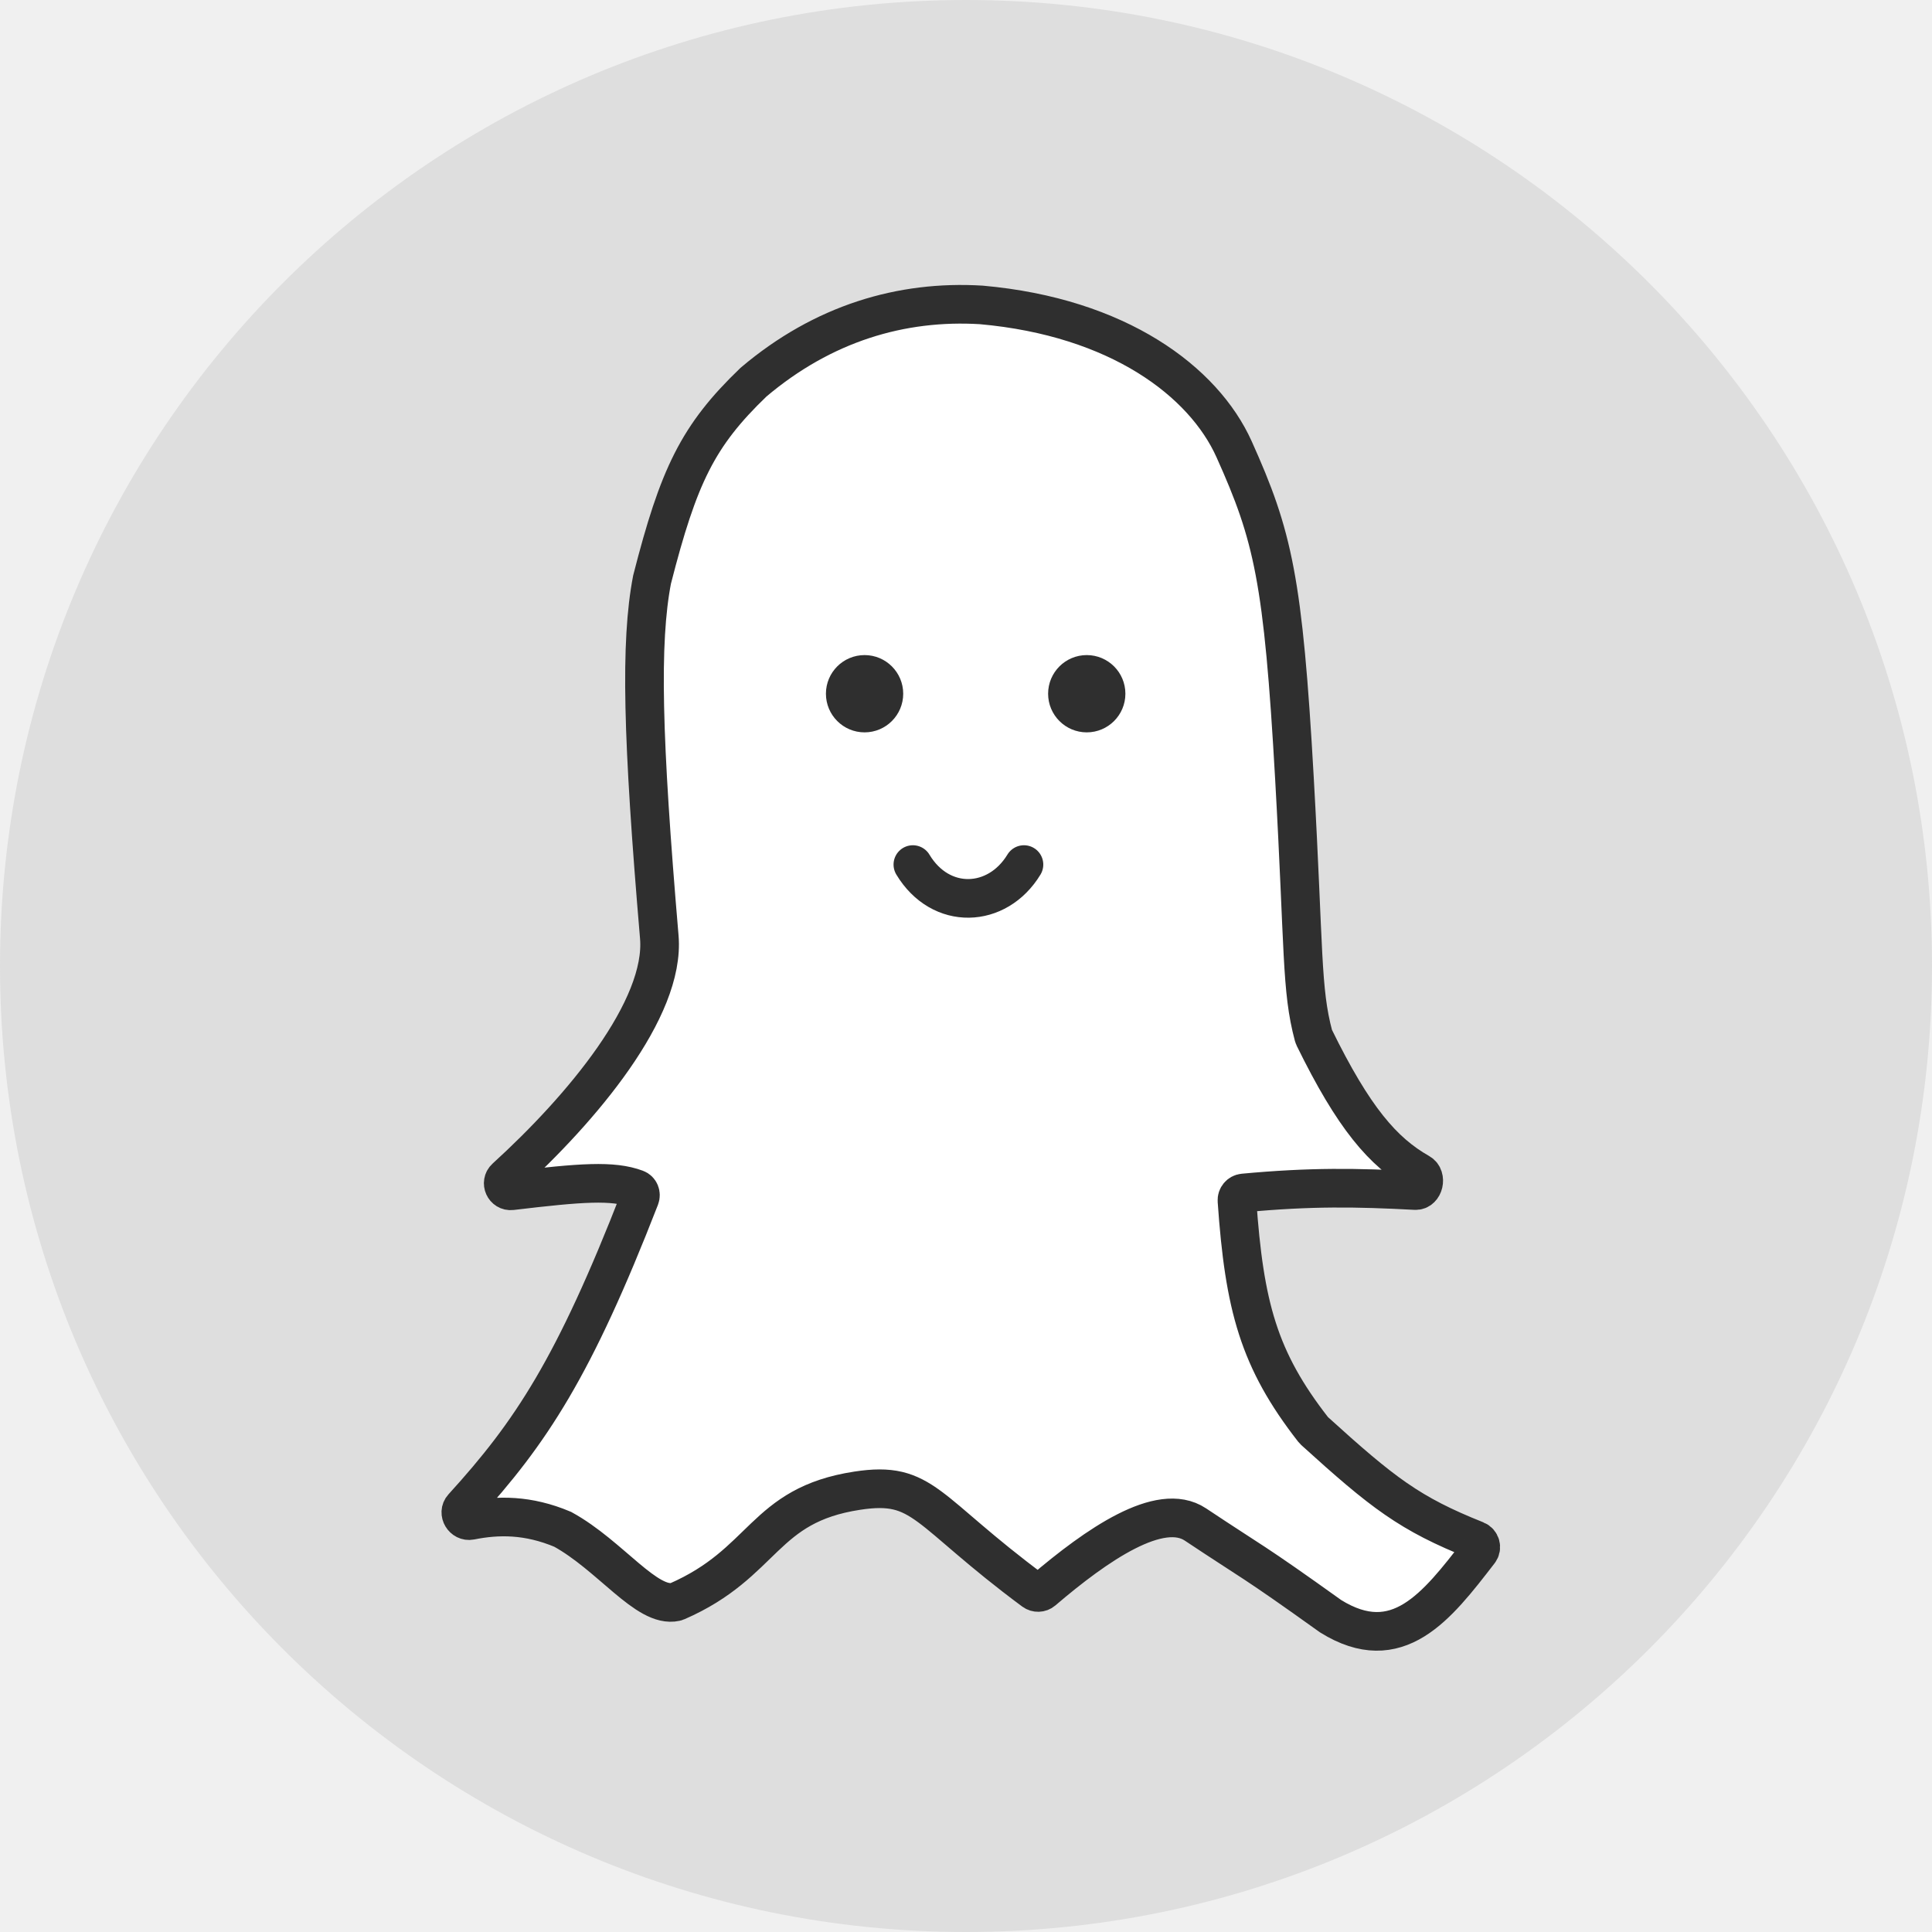
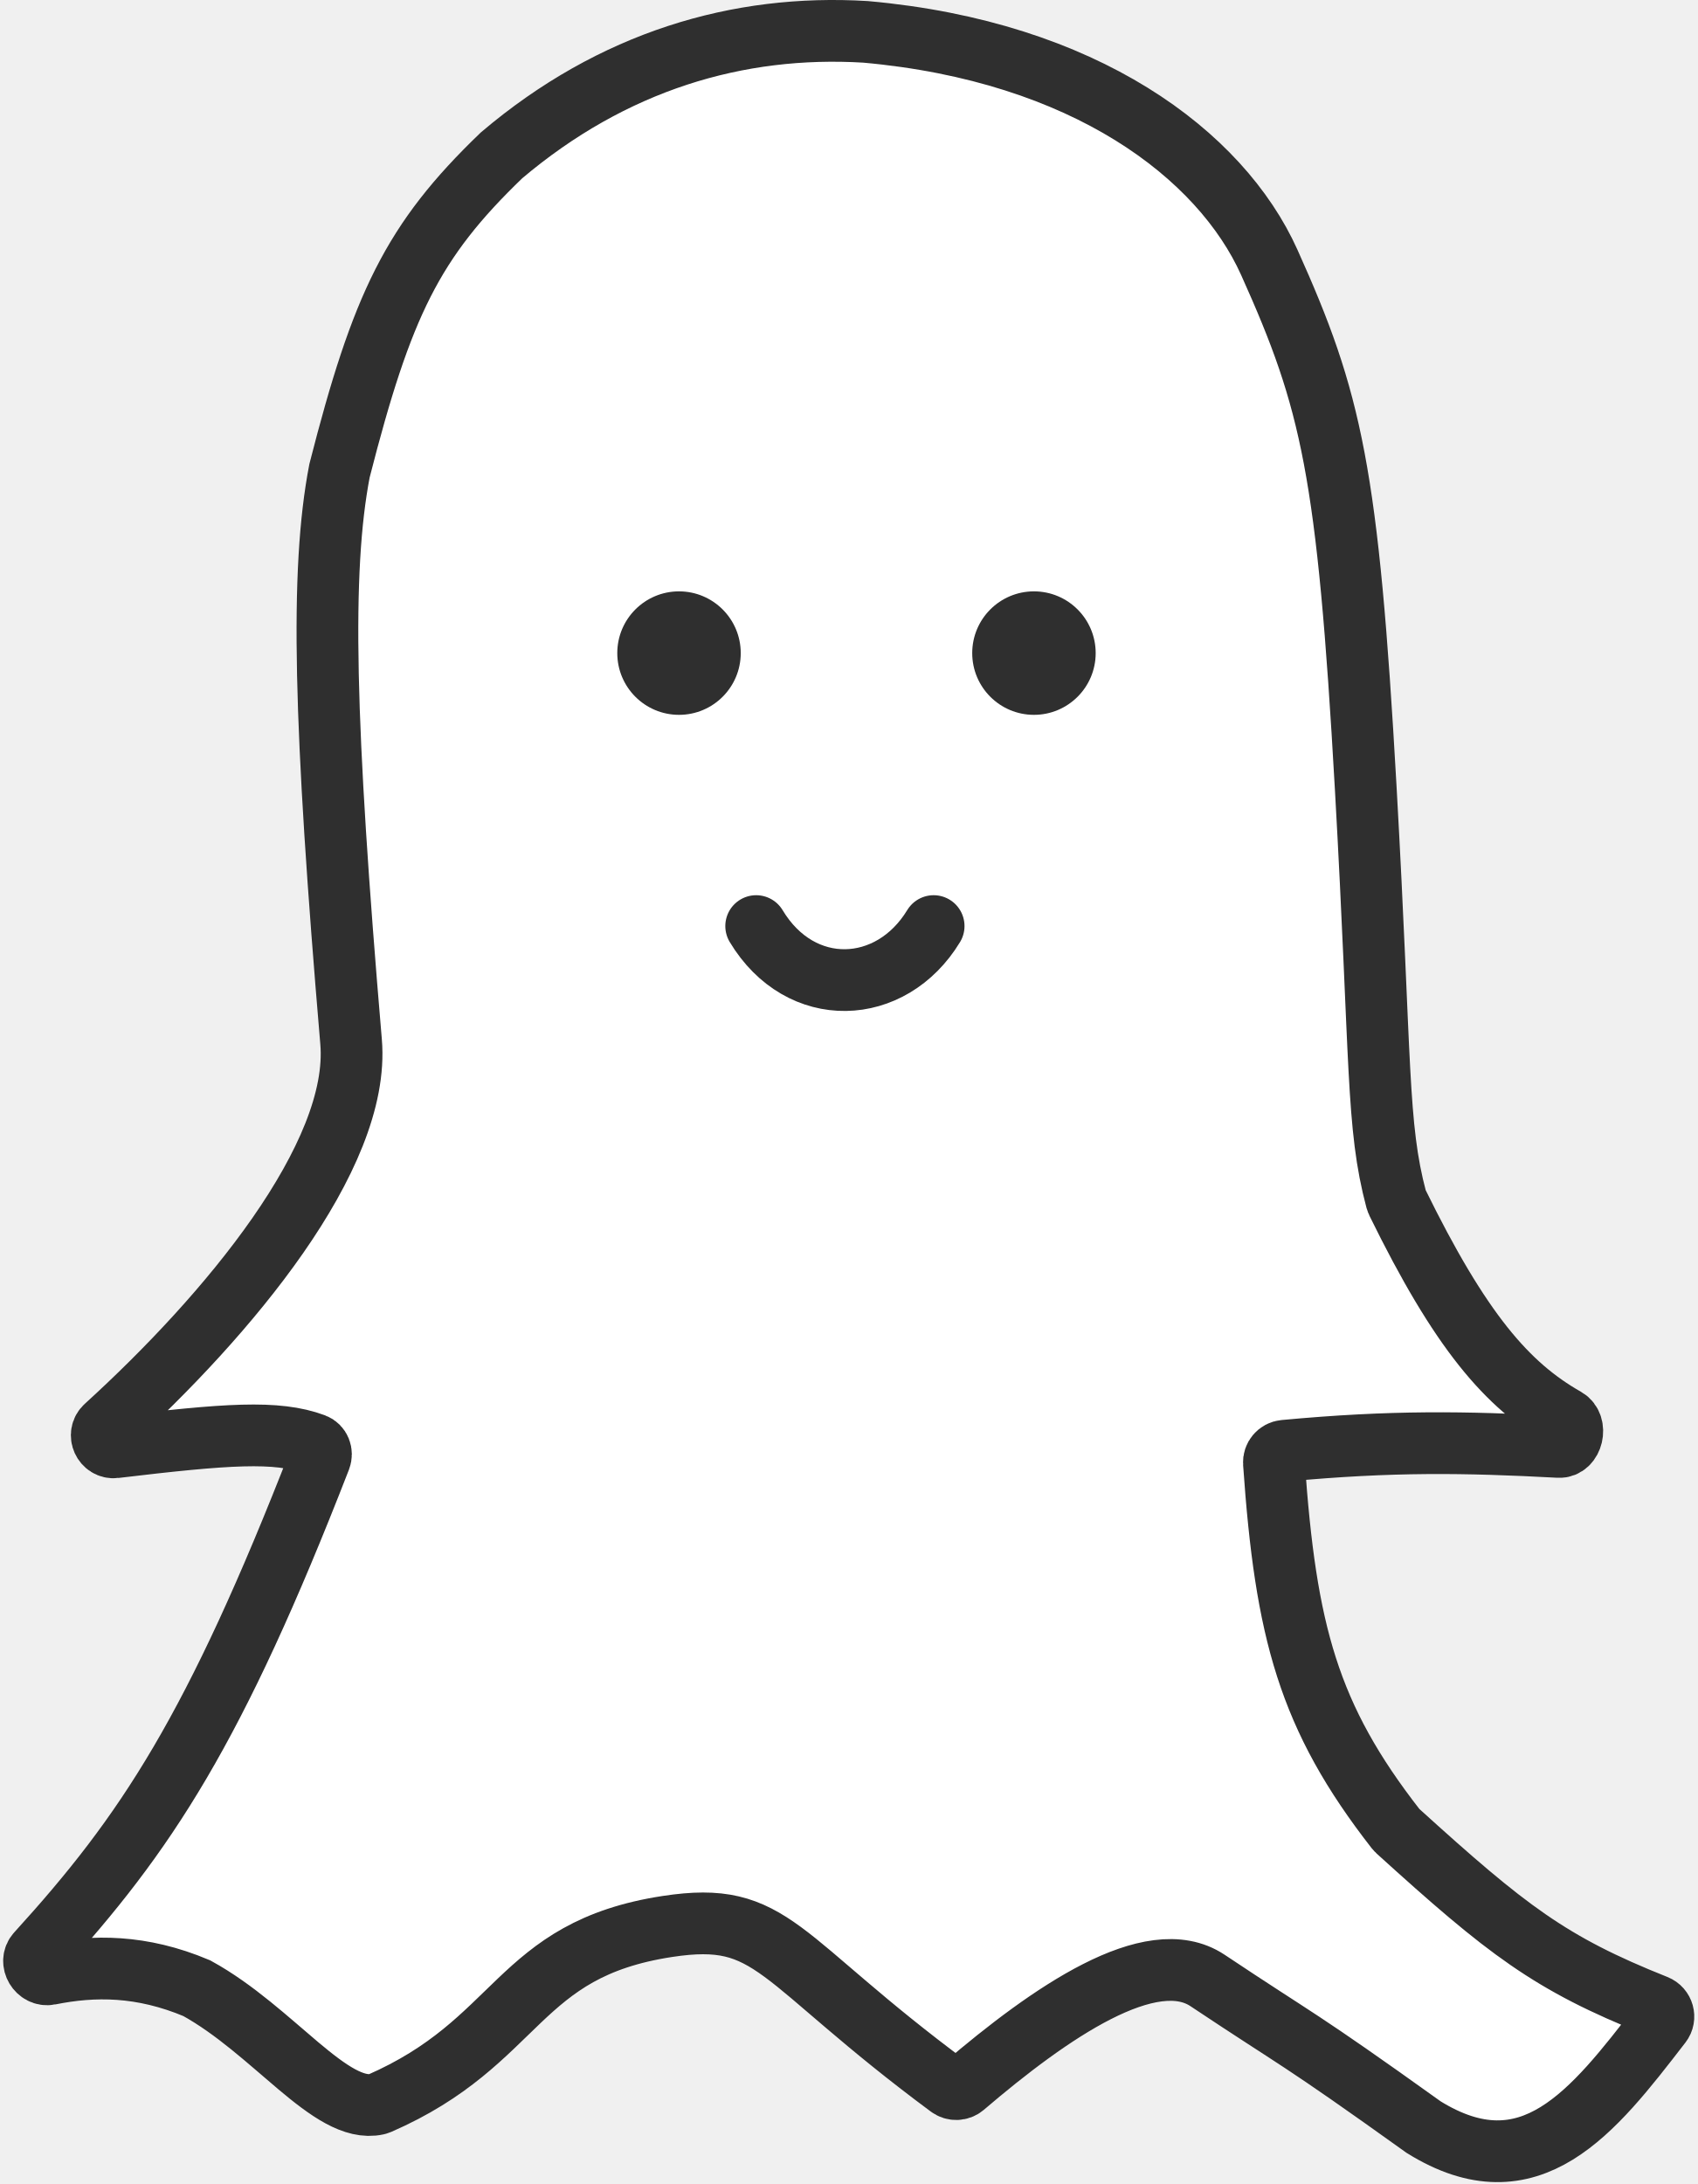
- <svg xmlns="http://www.w3.org/2000/svg" width="400" height="400" viewBox="0 0 400 400" fill="none">
-   <circle cx="200" cy="200" r="200" fill="#DEDEDE" />
-   <path d="M136.5 194C137.761 208.84 120.543 229.428 104.684 243.862C103.589 244.86 104.425 246.713 105.896 246.538C120.375 244.814 126.874 244.335 131.73 246.146C132.462 246.419 132.777 247.267 132.494 247.994C118.811 283.165 109.97 296.535 95.806 312.084C94.773 313.218 95.912 315.105 97.417 314.803C103.14 313.657 109.318 313.604 116.5 316.628C126.434 322.092 133.901 332.982 139.881 331.656C139.96 331.639 140.041 331.611 140.116 331.578C158.498 323.579 157.819 311.631 177.5 308.628C191.304 306.522 191.412 312.649 214.024 329.408C214.586 329.824 215.375 329.803 215.907 329.349C227.12 319.765 240.198 310.76 247.5 315.628C259.5 323.628 258.857 322.703 275.5 334.628C289.31 343.2 297.461 332.636 306.187 321.327L306.266 321.225C306.88 320.429 306.551 319.263 305.617 318.891C291.869 313.418 286.302 309.1 272.097 296.216C272.034 296.159 271.973 296.093 271.921 296.026C260.571 281.484 257.621 270.409 256.099 248.584C256.043 247.777 256.643 247.065 257.449 246.99C271.417 245.689 280.849 245.841 293.04 246.491C294.783 246.584 295.438 243.685 293.92 242.824C286.295 238.501 280.25 231.458 272.066 214.761C272.023 214.675 271.988 214.581 271.963 214.488C269.367 204.739 270.02 196.956 268 161.128C265.681 119.978 263.579 110.965 255.5 93C249.204 79 231.556 65.654 203.162 63.129C186.662 62.128 170.407 66.921 156 79.128C144.445 90.23 140.5 98.5 135 120C132.5 133 132.992 152.729 136.5 194Z" fill="white" stroke="#2F2F2F" stroke-width="8" />
-   <circle cx="179" cy="143.628" r="8" fill="#2F2F2F" />
-   <circle cx="225" cy="143.628" r="8" fill="#2F2F2F" />
-   <path d="M189 179C194.75 188.571 206.48 188.093 212 179" stroke="#2F2F2F" stroke-width="8" stroke-linecap="round" />
+ <svg xmlns="http://www.w3.org/2000/svg" width="220" height="283" viewBox="0 0 220 283" fill="none">
+   <path d="M45.5 135C46.761 149.84 29.543 170.428 13.684 184.862C12.588 185.86 13.425 187.713 14.896 187.538C29.375 185.814 35.874 185.335 40.73 187.146C41.462 187.419 41.777 188.267 41.494 188.994C27.811 224.165 18.97 237.535 4.806 253.084C3.773 254.218 4.912 256.105 6.417 255.803C12.14 254.657 18.318 254.604 25.5 257.628C35.434 263.092 42.901 273.982 48.881 272.656C48.96 272.639 49.041 272.611 49.116 272.578C67.498 264.579 66.819 252.631 86.501 249.628C100.304 247.522 100.412 253.649 123.024 270.408C123.586 270.824 124.375 270.803 124.907 270.349C136.12 260.765 149.198 251.76 156.5 256.628C168.5 264.628 167.857 263.703 184.5 275.628C198.31 284.2 206.461 273.636 215.187 262.327L215.266 262.225C215.88 261.429 215.551 260.263 214.617 259.891C200.869 254.418 195.302 250.1 181.097 237.216C181.034 237.159 180.973 237.093 180.921 237.026C169.571 222.484 166.621 211.409 165.099 189.584C165.043 188.777 165.643 188.065 166.449 187.99C180.417 186.689 189.849 186.841 202.04 187.491C203.783 187.584 204.438 184.685 202.92 183.824C195.295 179.501 189.25 172.458 181.066 155.761C181.023 155.675 180.988 155.581 180.963 155.488C178.367 145.739 179.02 137.956 177 102.128C174.681 60.978 172.579 51.965 164.5 34C158.204 20 140.556 6.654 112.162 4.128C95.662 3.128 79.407 7.92 65.001 20.128C53.444 31.23 49.5 39.5 44 61C41.5 74 41.992 93.729 45.5 135Z" fill="white" stroke="#2F2F2F" stroke-width="8" />
+   <circle cx="88" cy="84.628" r="8" fill="#2F2F2F" />
+   <circle cx="134" cy="84.628" r="8" fill="#2F2F2F" />
+   <path d="M98 120C103.75 129.571 115.48 129.093 121 120" stroke="#2F2F2F" stroke-width="8" stroke-linecap="round" />
</svg>
